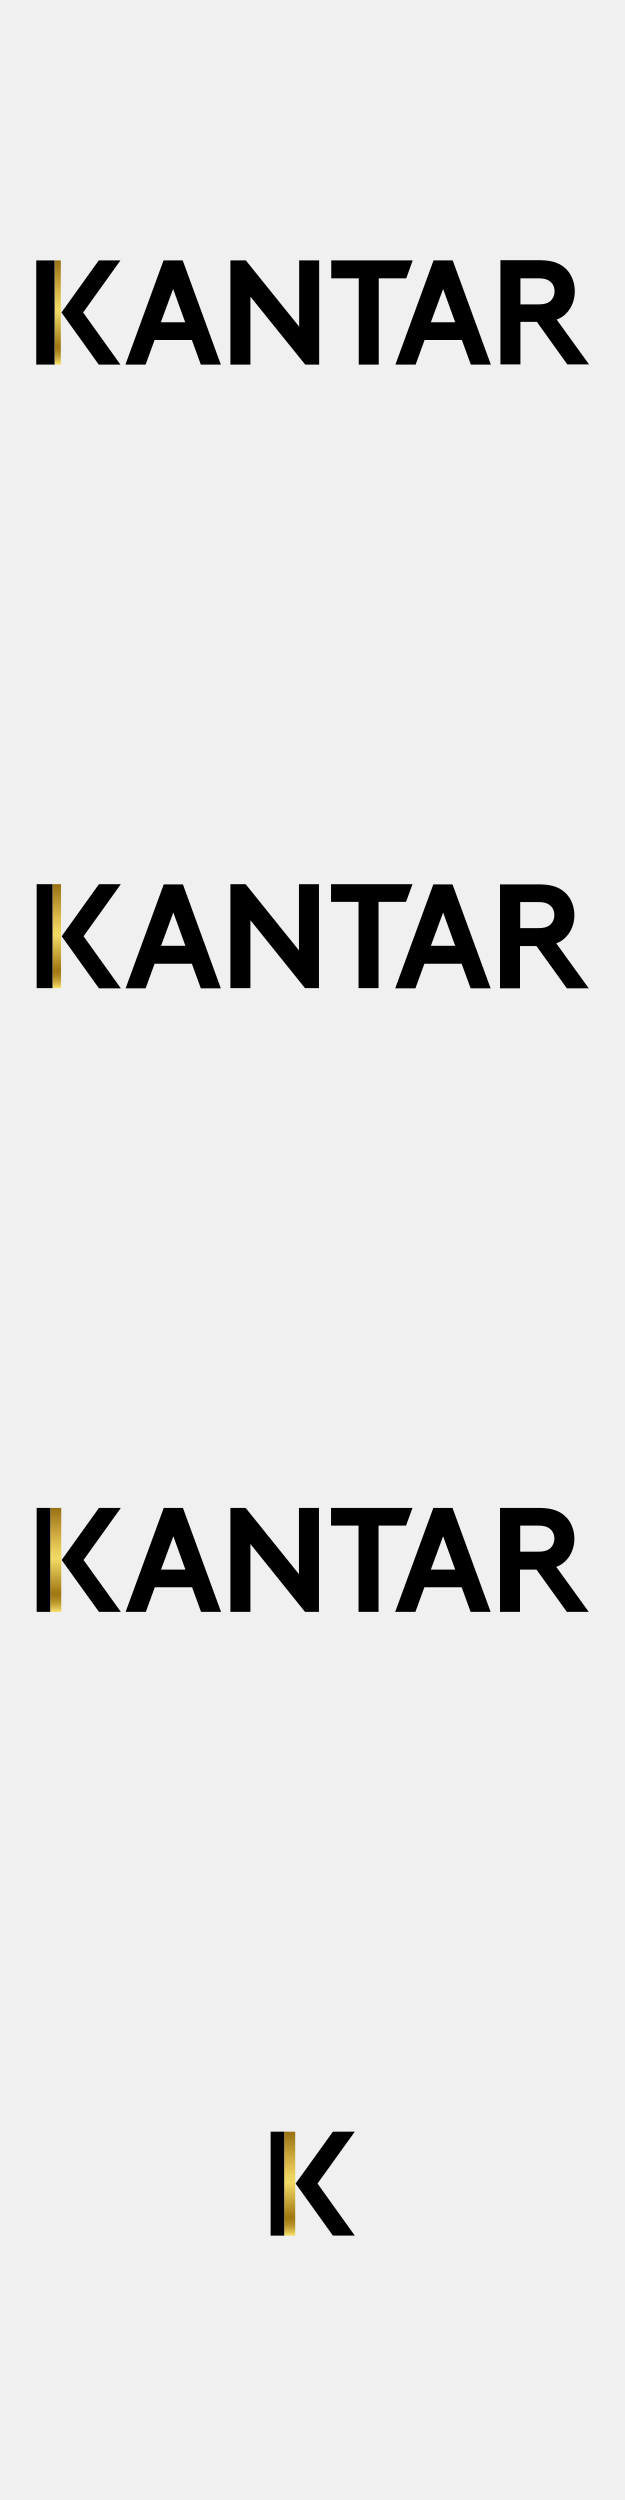
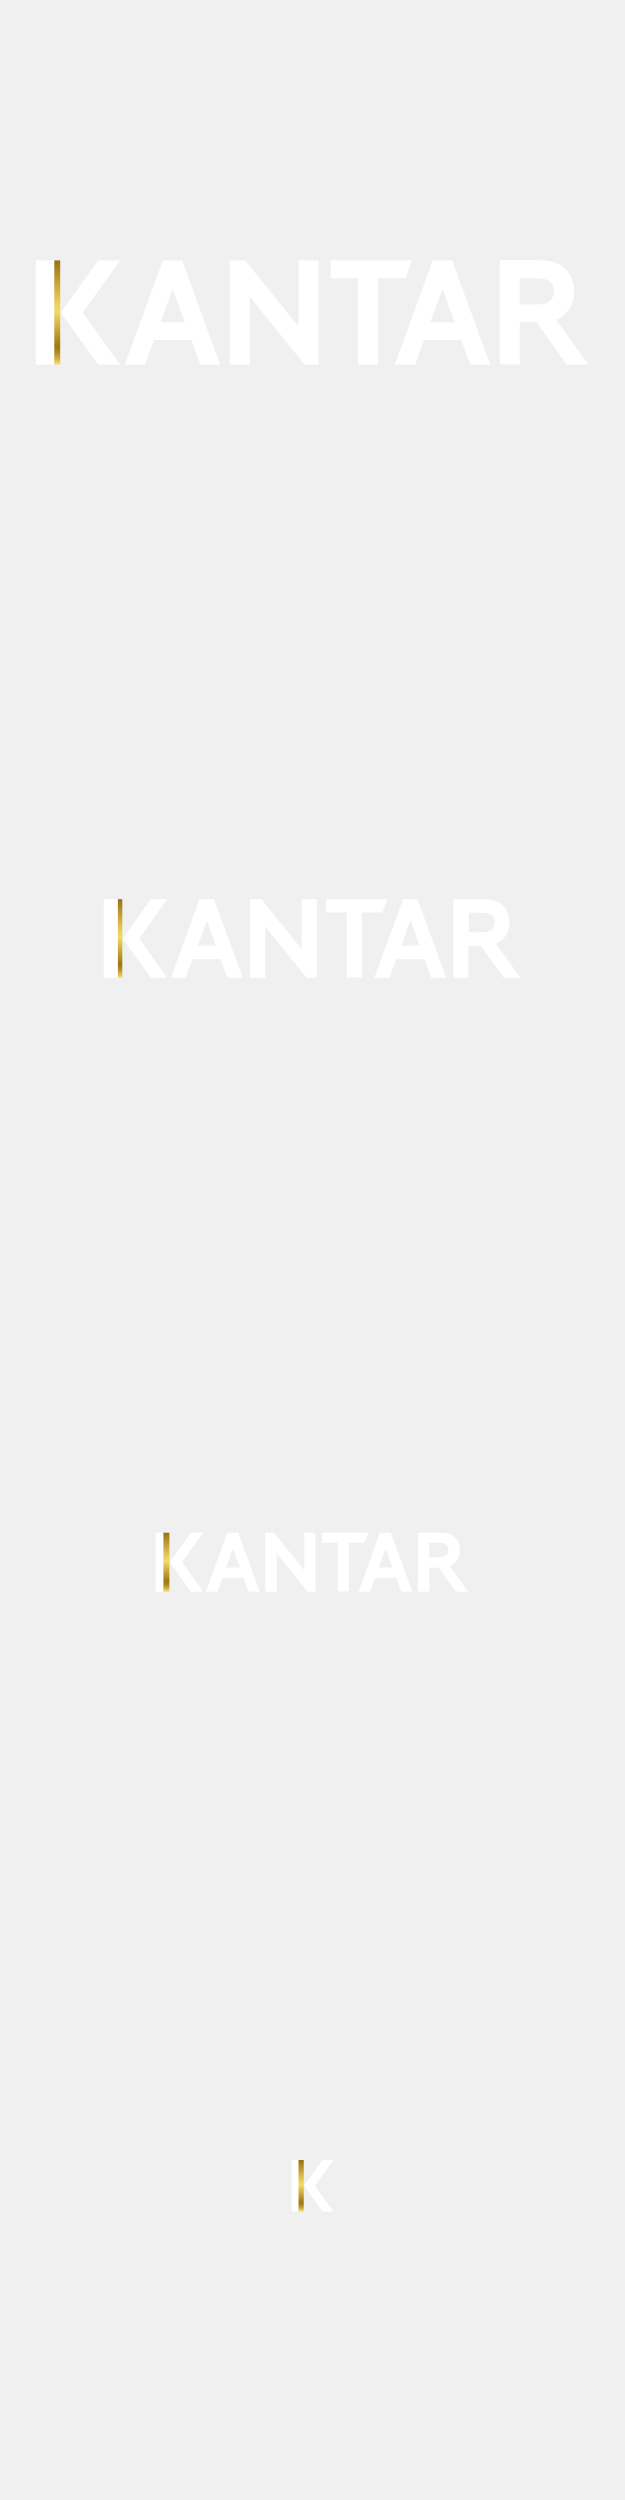
- <svg xmlns="http://www.w3.org/2000/svg" version="1.1" x="0px" y="0px" viewBox="566 -572.3 300 1200" style="enable-background:new 566 -572.3 300 1200;" xml:space="preserve">
+ <svg xmlns="http://www.w3.org/2000/svg" version="1.1" id="Layer_1" x="0px" y="0px" viewBox="125 -575 300 1200" style="enable-background:new 125 -575 300 1200;" xml:space="preserve">
  <style type="text/css">
- 	.st0{fill:url(#SVGID_1_);}
- 	.st1{fill:url(#SVGID_2_);}
- 	.st2{fill:url(#SVGID_3_);}
- 	.st3{fill:url(#SVGID_4_);}
+ 	.st0{display:none;}
+ 	.st1{display:inline;fill:none;stroke:#70706E;stroke-width:0.748;stroke-miterlimit:10;}
+ 	.st2{display:inline;}
+ 	.st3{fill:none;stroke:#70706E;stroke-width:0.75;stroke-miterlimit:10;}
	.st4{fill:#FFFFFF;}
- 	.st5{fill:url(#SVGID_5_);}
- 	.st6{fill:url(#SVGID_6_);}
- 	.st7{fill:url(#SVGID_7_);}
- 	.st8{fill:url(#SVGID_8_);}
- 	.st9{display:none;}
- 	.st10{display:inline;fill:none;stroke:#70706E;stroke-width:0.748;stroke-miterlimit:10;}
- 	.st11{display:inline;}
- 	.st12{fill:none;stroke:#70706E;stroke-width:0.75;stroke-miterlimit:10;}
+ 	.st5{fill:url(#SVGID_1_);}
+ 	.st6{fill:url(#SVGID_2_);}
+ 	.st7{fill:url(#SVGID_3_);}
+ 	.st8{fill:url(#SVGID_4_);}
</style>
-   <g id="Layer_1">
-     <path d="M626.2-397.3l18.3-50l9.2,0l18.3,50l-9.6,0l-4.3-11.8h-17.9l-4.3,11.8L626.2-397.3z M643.2-417.6l11.7,0l-5.8-16   L643.2-417.6z" />
-     <path d="M755.8-397.3l18.3-50h9.2l18.3,50H792l-4.3-11.8h-17.9l-4.3,11.8L755.8-397.3z M772.8-417.6l11.7,0l-5.8-16L772.8-417.6z" />
-     <path d="M676.6-447.3h7.4l25.6,31.8l0-31.8h9.6v50h-6.7l-26.3-32.6l0,32.6h-9.6V-447.3z" />
-     <path d="M764.1-447.3l-3.1,8.6l-13.2,0v41.4h-9.6v-41.4l-13.2,0v-8.6L764.1-447.3z" />
-     <path d="M848.8-397.3l-15.6-21.6c2-0.7,3.5-1.8,4.8-3.2c2.5-2.6,3.9-6.4,3.9-10.4c0-3.9-1.4-7.8-3.9-10.4c-2.8-2.9-6.6-4.5-13-4.5   h-18.8v50h9.6l0-20.4h7.9l14.6,20.4H848.8z M815.8-438.7h8.7c3.3,0,4.9,0.8,6.1,2c1.1,1.1,1.6,2.6,1.6,4.3c0,1.6-0.6,3.1-1.6,4.2   c-1.1,1.2-2.8,2-6.1,2l-8.7,0V-438.7z" />
+   <g id="Layer_2" class="st0">
+     <rect x="691.4" y="-1147.3" class="st1" width="299.4" height="299.4" />
+     <g class="st2">
+       <rect x="691.4" y="-847.6" class="st3" width="300" height="300" />
+     </g>
+     <rect x="691.4" y="-548.2" class="st1" width="299.4" height="299.4" />
+     <rect x="691.4" y="-248.9" class="st1" width="299.4" height="299.4" />
+   </g>
+   <g>
+     <path class="st4" d="M184.9-400l18.3-50h9.2l18.3,50h-9.6l-4.3-11.8h-17.9l-4.3,11.8H184.9z M202-420.3h11.7l-5.8-16L202-420.3z" />
+     <path class="st4" d="M314.5-400l18.3-50h9.2l18.3,50h-9.6l-4.3-11.8h-17.9l-4.3,11.8H314.5z M331.5-420.3h11.7l-5.8-16L331.5-420.3   z" />
+     <path class="st4" d="M235.3-450h7.4l25.6,31.8V-450h9.6l0,50h-6.7l-26.3-32.6v32.6h-9.6V-450z" />
+     <path class="st4" d="M322.8-450l-3.1,8.6h-13.2l0,41.4h-9.6l0-41.4h-13.2v-8.6H322.8z" />
+     <path class="st4" d="M407.5-400l-15.6-21.6c2-0.7,3.5-1.8,4.8-3.2c2.5-2.6,3.9-6.4,3.9-10.4c0-3.9-1.4-7.8-3.9-10.4   c-2.8-2.9-6.6-4.5-13-4.5h-18.8v50h9.6l0-20.4h7.9L397-400H407.5z M374.5-441.4h8.7c3.3,0,4.9,0.8,6.1,2c1.1,1.1,1.6,2.6,1.6,4.3   c0,1.6-0.6,3.1-1.6,4.2c-1.1,1.2-2.8,2-6.1,2h-8.7V-441.4z" />
    <g>
-       <polygon points="623.8,-447.3 613.4,-447.3 595.5,-422.3 613.4,-397.3 623.8,-397.3 605.9,-422.3   " />
+       <g>
+         <polygon class="st4" points="182.6,-450 172.1,-450 154.2,-425 172.1,-400 182.6,-400 164.7,-425    " />
+       </g>
+       <linearGradient id="SVGID_1_" gradientUnits="userSpaceOnUse" x1="152.477" y1="-399.983" x2="152.477" y2="-449.98">
+         <stop offset="1.000000e-02" style="stop-color:#F2DA64" />
+         <stop offset="3.207484e-02" style="stop-color:#E1C553" />
+         <stop offset="7.345867e-02" style="stop-color:#C5A437" />
+         <stop offset="0.113" style="stop-color:#B18C23" />
+         <stop offset="0.149" style="stop-color:#A57D17" />
+         <stop offset="0.18" style="stop-color:#A17813" />
+         <stop offset="0.195" style="stop-color:#A57D17" />
+         <stop offset="0.51" style="stop-color:#F1DA64" />
+         <stop offset="0.578" style="stop-color:#EBD15D" />
+         <stop offset="0.688" style="stop-color:#DAB94A" />
+         <stop offset="0.71" style="stop-color:#D6B345" />
+         <stop offset="1" style="stop-color:#977114" />
+       </linearGradient>
+       <rect x="151" y="-450" class="st5" width="2.9" height="50" />
+       <rect x="142.2" y="-450" class="st4" width="8.8" height="50" />
    </g>
-     <linearGradient id="SVGID_1_" gradientUnits="userSpaceOnUse" x1="593.744" y1="-397.262" x2="593.744" y2="-447.265">
+   </g>
+   <g>
+     <path class="st4" d="M207-105.7l13.8-37.7h6.9l13.8,37.7h-7.3l-3.3-8.9h-13.5l-3.3,8.9H207z M219.9-121.1h8.8l-4.4-12.1   L219.9-121.1z" />
+     <path class="st4" d="M304.7-105.7l13.8-37.7h6.9l13.8,37.7H332l-3.3-8.9h-13.5l-3.3,8.9H304.7z M317.6-121.1h8.8l-4.4-12.1   L317.6-121.1z" />
+     <path class="st4" d="M245-143.4h5.5l19.3,24v-24h7.3l0,37.7h-5l-19.8-24.6v24.6H245V-143.4z" />
+     <path class="st4" d="M311-143.4l-2.4,6.4h-9.9l0,31.2h-7.3l0-31.2h-9.9v-6.4H311z" />
+     <path class="st4" d="M374.8-105.7L363-122c1.5-0.6,2.6-1.4,3.6-2.4c1.9-1.9,3-4.8,3-7.8c0-3-1.1-5.9-3-7.8c-2.1-2.2-5-3.4-9.8-3.4   h-14.2l0,37.7h7.3l0-15.3h5.9l11,15.3H374.8z M350-136.9h6.6c2.5,0,3.7,0.6,4.6,1.5c0.8,0.9,1.2,2,1.2,3.2c0,1.2-0.4,2.3-1.2,3.2   c-0.9,0.9-2.1,1.5-4.6,1.5H350V-136.9z" />
+     <g>
+       <g>
+         <polygon class="st4" points="205.3,-143.4 197.4,-143.4 183.9,-124.5 197.4,-105.7 205.3,-105.7 191.8,-124.5    " />
+       </g>
+       <linearGradient id="SVGID_2_" gradientUnits="userSpaceOnUse" x1="182.593" y1="-105.703" x2="182.593" y2="-143.393">
+         <stop offset="1.000000e-02" style="stop-color:#F2DA64" />
+         <stop offset="3.207484e-02" style="stop-color:#E1C553" />
+         <stop offset="7.345867e-02" style="stop-color:#C5A437" />
+         <stop offset="0.113" style="stop-color:#B18C23" />
+         <stop offset="0.149" style="stop-color:#A57D17" />
+         <stop offset="0.18" style="stop-color:#A17813" />
+         <stop offset="0.195" style="stop-color:#A57D17" />
+         <stop offset="0.51" style="stop-color:#F1DA64" />
+         <stop offset="0.578" style="stop-color:#EBD15D" />
+         <stop offset="0.688" style="stop-color:#DAB94A" />
+         <stop offset="0.71" style="stop-color:#D6B345" />
+         <stop offset="1" style="stop-color:#977114" />
+       </linearGradient>
+       <rect x="181.5" y="-143.4" class="st6" width="2.2" height="37.7" />
+       <rect x="174.8" y="-143.4" class="st4" width="6.7" height="37.7" />
+     </g>
+   </g>
+   <path class="st4" d="M223.8,189l10.3-28.3h5.2l10.4,28.3h-5.4l-2.4-6.7h-10.1l-2.4,6.7H223.8z M233.5,177.4h6.6l-3.3-9.1  L233.5,177.4z" />
+   <path class="st4" d="M297.1,189l10.3-28.3h5.2L323,189h-5.4l-2.4-6.7H305l-2.4,6.7H297.1z M306.8,177.4h6.6l-3.3-9.1L306.8,177.4z" />
+   <path class="st4" d="M252.3,160.7h4.2l14.5,18v-18h5.4l0,28.3h-3.8l-14.8-18.4V189h-5.4V160.7z" />
+   <path class="st4" d="M301.8,160.7l-1.8,4.8h-7.5l0,23.4h-5.4l0-23.4h-7.5v-4.8H301.8z" />
+   <path class="st4" d="M349.7,189l-8.8-12.2c1.1-0.4,2-1,2.7-1.8c1.4-1.5,2.2-3.6,2.2-5.9c0-2.2-0.8-4.4-2.2-5.9  c-1.6-1.7-3.7-2.5-7.4-2.5h-10.6l0,28.3h5.5l0-11.5h4.4l8.3,11.5H349.7z M331,165.5h4.9c1.9,0,2.8,0.4,3.4,1.1  c0.6,0.6,0.9,1.5,0.9,2.4c0,0.9-0.3,1.7-0.9,2.4c-0.6,0.7-1.6,1.1-3.4,1.1H331V165.5z" />
+   <g>
+     <g>
+       <polygon class="st4" points="222.5,160.7 216.6,160.7 206.5,174.8 216.6,189 222.5,189 212.4,174.8   " />
+     </g>
+     <linearGradient id="SVGID_3_" gradientUnits="userSpaceOnUse" x1="204.845" y1="188.961" x2="204.845" y2="160.694">
      <stop offset="1.000000e-02" style="stop-color:#F2DA64" />
      <stop offset="3.207484e-02" style="stop-color:#E1C553" />
      <stop offset="7.345867e-02" style="stop-color:#C5A437" />
      <stop offset="0.113" style="stop-color:#B18C23" />
      <stop offset="0.149" style="stop-color:#A57D17" />
      <stop offset="0.18" style="stop-color:#A17813" />
      <stop offset="0.195" style="stop-color:#A57D17" />
      <stop offset="0.51" style="stop-color:#F1DA64" />
      <stop offset="0.578" style="stop-color:#EBD15D" />
      <stop offset="0.688" style="stop-color:#DAB94A" />
      <stop offset="0.71" style="stop-color:#D6B345" />
      <stop offset="1" style="stop-color:#977114" />
    </linearGradient>
-     <rect x="592.3" y="-447.3" class="st0" width="2.9" height="50" />
-     <rect x="583.4" y="-447.3" width="8.8" height="50" />
-     <path d="M626.3-97.9l18.3-49.9h9.2L672-97.9h-9.6l-4.3-11.8h-17.9l-4.3,11.8H626.3z M643.3-118.3H655l-5.8-16L643.3-118.3z" />
-     <path d="M755.7-97.9l18.3-49.9h9.2l18.3,49.9h-9.6l-4.3-11.8h-17.9l-4.3,11.8H755.7z M772.8-118.3h11.7l-5.8-16L772.8-118.3z" />
-     <path d="M676.6-147.9h7.3l25.6,31.8v-31.8h9.6l0,49.9h-6.7l-26.2-32.6v32.6h-9.6V-147.9z" />
-     <path d="M764-147.9l-3.1,8.5h-13.2l0,41.4h-9.6l0-41.4h-13.2v-8.5H764z" />
-     <path d="M848.6-97.9L833-119.5c2-0.7,3.5-1.8,4.8-3.2c2.5-2.6,3.9-6.4,3.9-10.3c0-3.9-1.4-7.8-3.9-10.3c-2.8-2.9-6.6-4.5-13-4.5   H806v49.9h9.6l0-20.3h7.9l14.6,20.3H848.6z M815.7-139.3h8.7c3.3,0,4.9,0.8,6.1,2c1.1,1.1,1.6,2.6,1.6,4.3c0,1.6-0.6,3.1-1.6,4.2   c-1.1,1.2-2.8,2-6.1,2h-8.7V-139.3z" />
+     <rect x="203.3" y="160.7" class="st7" width="3" height="28.3" />
+     <rect x="199.7" y="160.7" class="st4" width="3.7" height="28.3" />
+   </g>
+   <g>
    <g>
-       <polygon points="624,-147.9 613.5,-147.9 595.6,-122.9 613.5,-97.9 624,-97.9 606.1,-122.9   " />
+       <polygon class="st4" points="285,461.8 279.8,461.8 270.9,474.2 279.8,486.5 285,486.5 276.1,474.2   " />
    </g>
-     <linearGradient id="SVGID_2_" gradientUnits="userSpaceOnUse" x1="593.309" y1="-97.931" x2="593.309" y2="-147.87">
+     <linearGradient id="SVGID_4_" gradientUnits="userSpaceOnUse" x1="269.52" y1="486.524" x2="269.52" y2="461.777">
      <stop offset="1.000000e-02" style="stop-color:#F2DA64" />
      <stop offset="3.207484e-02" style="stop-color:#E1C553" />
      <stop offset="7.345867e-02" style="stop-color:#C5A437" />
      <stop offset="0.113" style="stop-color:#B18C23" />
      <stop offset="0.149" style="stop-color:#A57D17" />
      <stop offset="0.18" style="stop-color:#A17813" />
      <stop offset="0.195" style="stop-color:#A57D17" />
      <stop offset="0.51" style="stop-color:#F1DA64" />
      <stop offset="0.578" style="stop-color:#EBD15D" />
      <stop offset="0.688" style="stop-color:#DAB94A" />
      <stop offset="0.71" style="stop-color:#D6B345" />
      <stop offset="1" style="stop-color:#977114" />
    </linearGradient>
-     <rect x="591.2" y="-147.9" class="st1" width="4.1" height="49.9" />
-     <rect x="583.6" y="-147.9" width="7.6" height="49.9" />
-     <path d="M626.3,201.4l18.3-49.9h9.2l18.3,49.9h-9.6l-4.3-11.8h-17.9l-4.3,11.8H626.3z M643.3,181.1H655l-5.8-16L643.3,181.1z" />
-     <path d="M755.7,201.4l18.3-49.9h9.2l18.3,49.9h-9.6l-4.3-11.8h-17.9l-4.3,11.8H755.7z M772.8,181.1h11.7l-5.8-16L772.8,181.1z" />
-     <path d="M676.6,151.5h7.3l25.6,31.8v-31.8h9.6l0,49.9h-6.7l-26.2-32.6v32.6h-9.6V151.5z" />
-     <path d="M764,151.5l-3.1,8.5h-13.2l0,41.4h-9.6l0-41.4h-13.2v-8.5H764z" />
-     <path d="M848.6,201.4L833,179.8c2-0.7,3.5-1.8,4.8-3.2c2.5-2.6,3.9-6.4,3.9-10.3c0-3.9-1.4-7.8-3.9-10.3c-2.8-2.9-6.6-4.5-13-4.5   H806v49.9h9.6l0-20.3h7.9l14.6,20.3H848.6z M815.7,160h8.7c3.3,0,4.9,0.8,6.1,2c1.1,1.1,1.6,2.6,1.6,4.3c0,1.6-0.6,3.1-1.6,4.2   c-1.1,1.2-2.8,2-6.1,2h-8.7V160z" />
-     <g>
-       <polygon points="624,151.5 613.5,151.5 595.6,176.5 613.5,201.4 624,201.4 606.1,176.5   " />
-     </g>
-     <linearGradient id="SVGID_3_" gradientUnits="userSpaceOnUse" x1="592.721" y1="201.432" x2="592.721" y2="151.493">
-       <stop offset="1.000000e-02" style="stop-color:#F2DA64" />
-       <stop offset="3.207484e-02" style="stop-color:#E1C553" />
-       <stop offset="7.345867e-02" style="stop-color:#C5A437" />
-       <stop offset="0.113" style="stop-color:#B18C23" />
-       <stop offset="0.149" style="stop-color:#A57D17" />
-       <stop offset="0.18" style="stop-color:#A17813" />
-       <stop offset="0.195" style="stop-color:#A57D17" />
-       <stop offset="0.51" style="stop-color:#F1DA64" />
-       <stop offset="0.578" style="stop-color:#EBD15D" />
-       <stop offset="0.688" style="stop-color:#DAB94A" />
-       <stop offset="0.71" style="stop-color:#D6B345" />
-       <stop offset="1" style="stop-color:#977114" />
-     </linearGradient>
-     <rect x="590.1" y="151.5" class="st2" width="5.3" height="49.9" />
-     <rect x="583.6" y="151.5" width="6.5" height="49.9" />
-     <polygon points="736.3,450.9 725.8,450.9 707.9,475.8 725.8,500.8 736.3,500.8 718.4,475.8  " />
-     <linearGradient id="SVGID_4_" gradientUnits="userSpaceOnUse" x1="705.042" y1="500.794" x2="705.042" y2="450.855">
-       <stop offset="1.000000e-02" style="stop-color:#F2DA64" />
-       <stop offset="3.207484e-02" style="stop-color:#E1C553" />
-       <stop offset="7.345867e-02" style="stop-color:#C5A437" />
-       <stop offset="0.113" style="stop-color:#B18C23" />
-       <stop offset="0.149" style="stop-color:#A57D17" />
-       <stop offset="0.18" style="stop-color:#A17813" />
-       <stop offset="0.195" style="stop-color:#A57D17" />
-       <stop offset="0.51" style="stop-color:#F1DA64" />
-       <stop offset="0.578" style="stop-color:#EBD15D" />
-       <stop offset="0.688" style="stop-color:#DAB94A" />
-       <stop offset="0.71" style="stop-color:#D6B345" />
-       <stop offset="1" style="stop-color:#977114" />
-     </linearGradient>
-     <rect x="702.4" y="450.9" class="st3" width="5.3" height="49.9" />
-     <rect x="695.9" y="450.9" width="6.5" height="49.9" />
-   </g>
-   <g id="Layer_2" class="st9">
-     <rect x="566.4" y="-572.3" class="st10" width="299.4" height="299.4" />
-     <g class="st11">
-       <rect x="566.4" y="-272.6" class="st12" width="300" height="300" />
-     </g>
-     <rect x="566.4" y="26.8" class="st10" width="299.4" height="299.4" />
-     <rect x="566.4" y="326.1" class="st10" width="299.4" height="299.4" />
+     <rect x="268.2" y="461.8" class="st8" width="2.6" height="24.7" />
+     <rect x="265" y="461.8" class="st4" width="3.2" height="24.7" />
  </g>
</svg>
